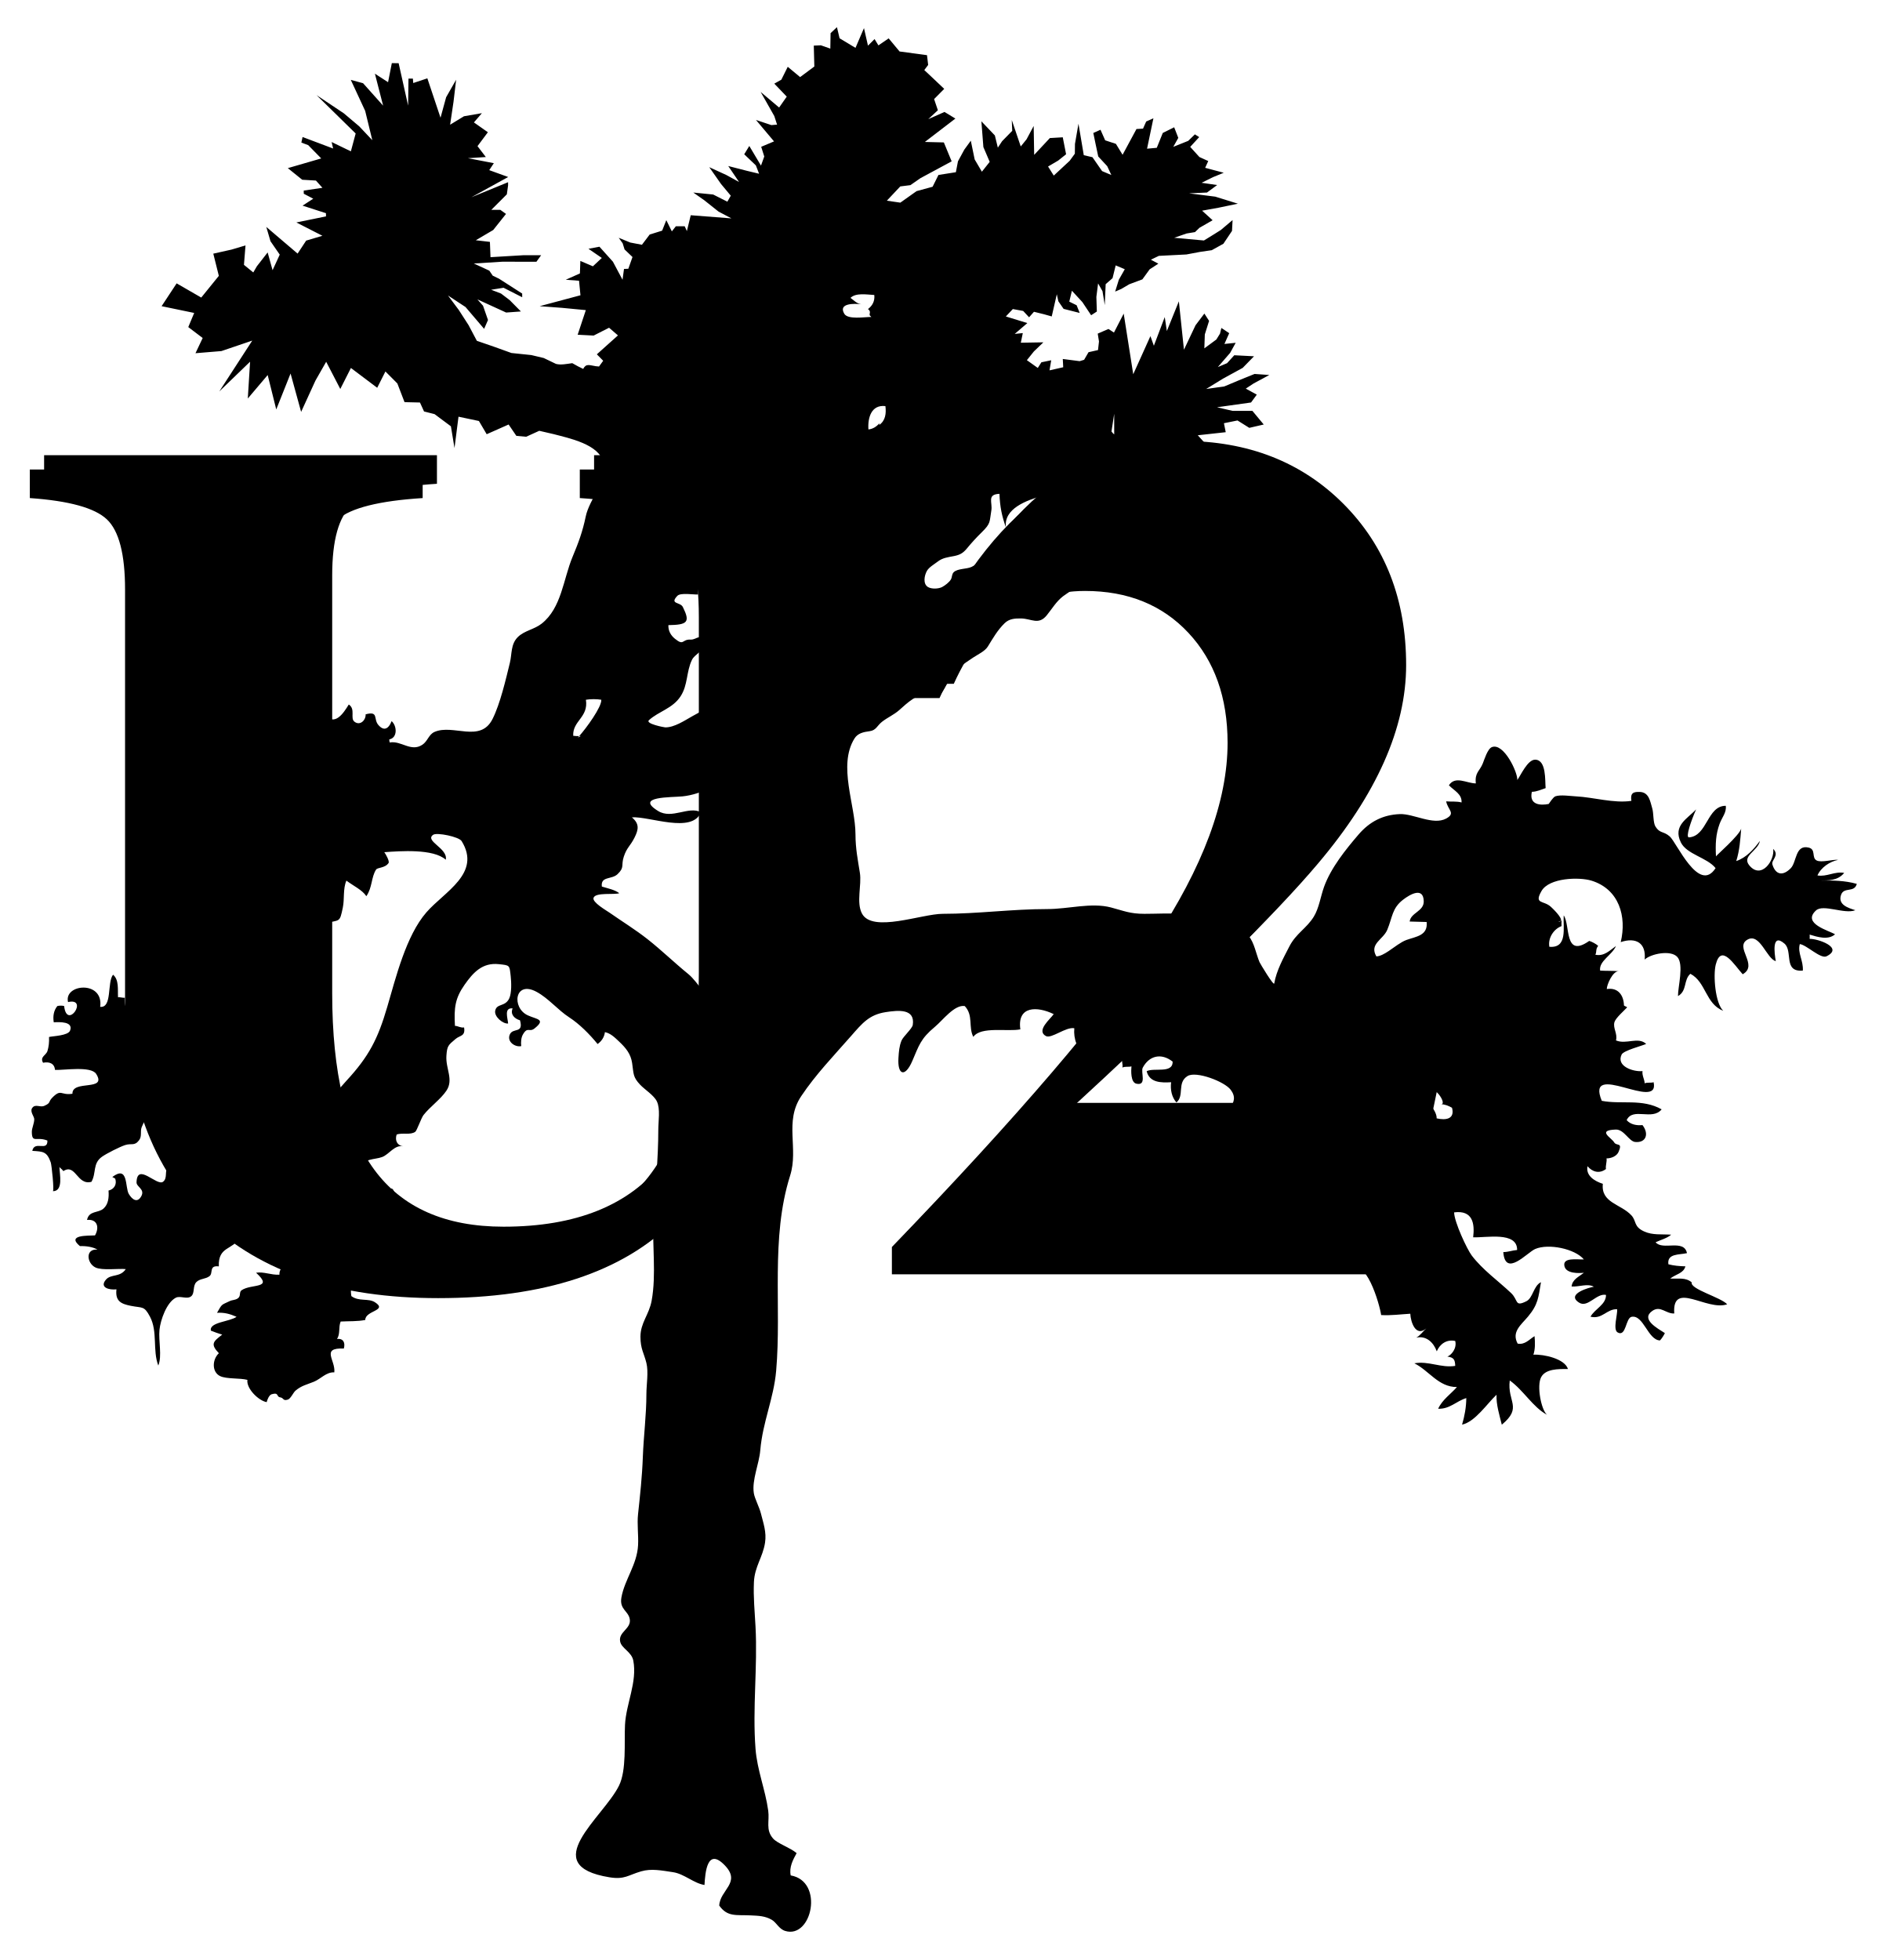
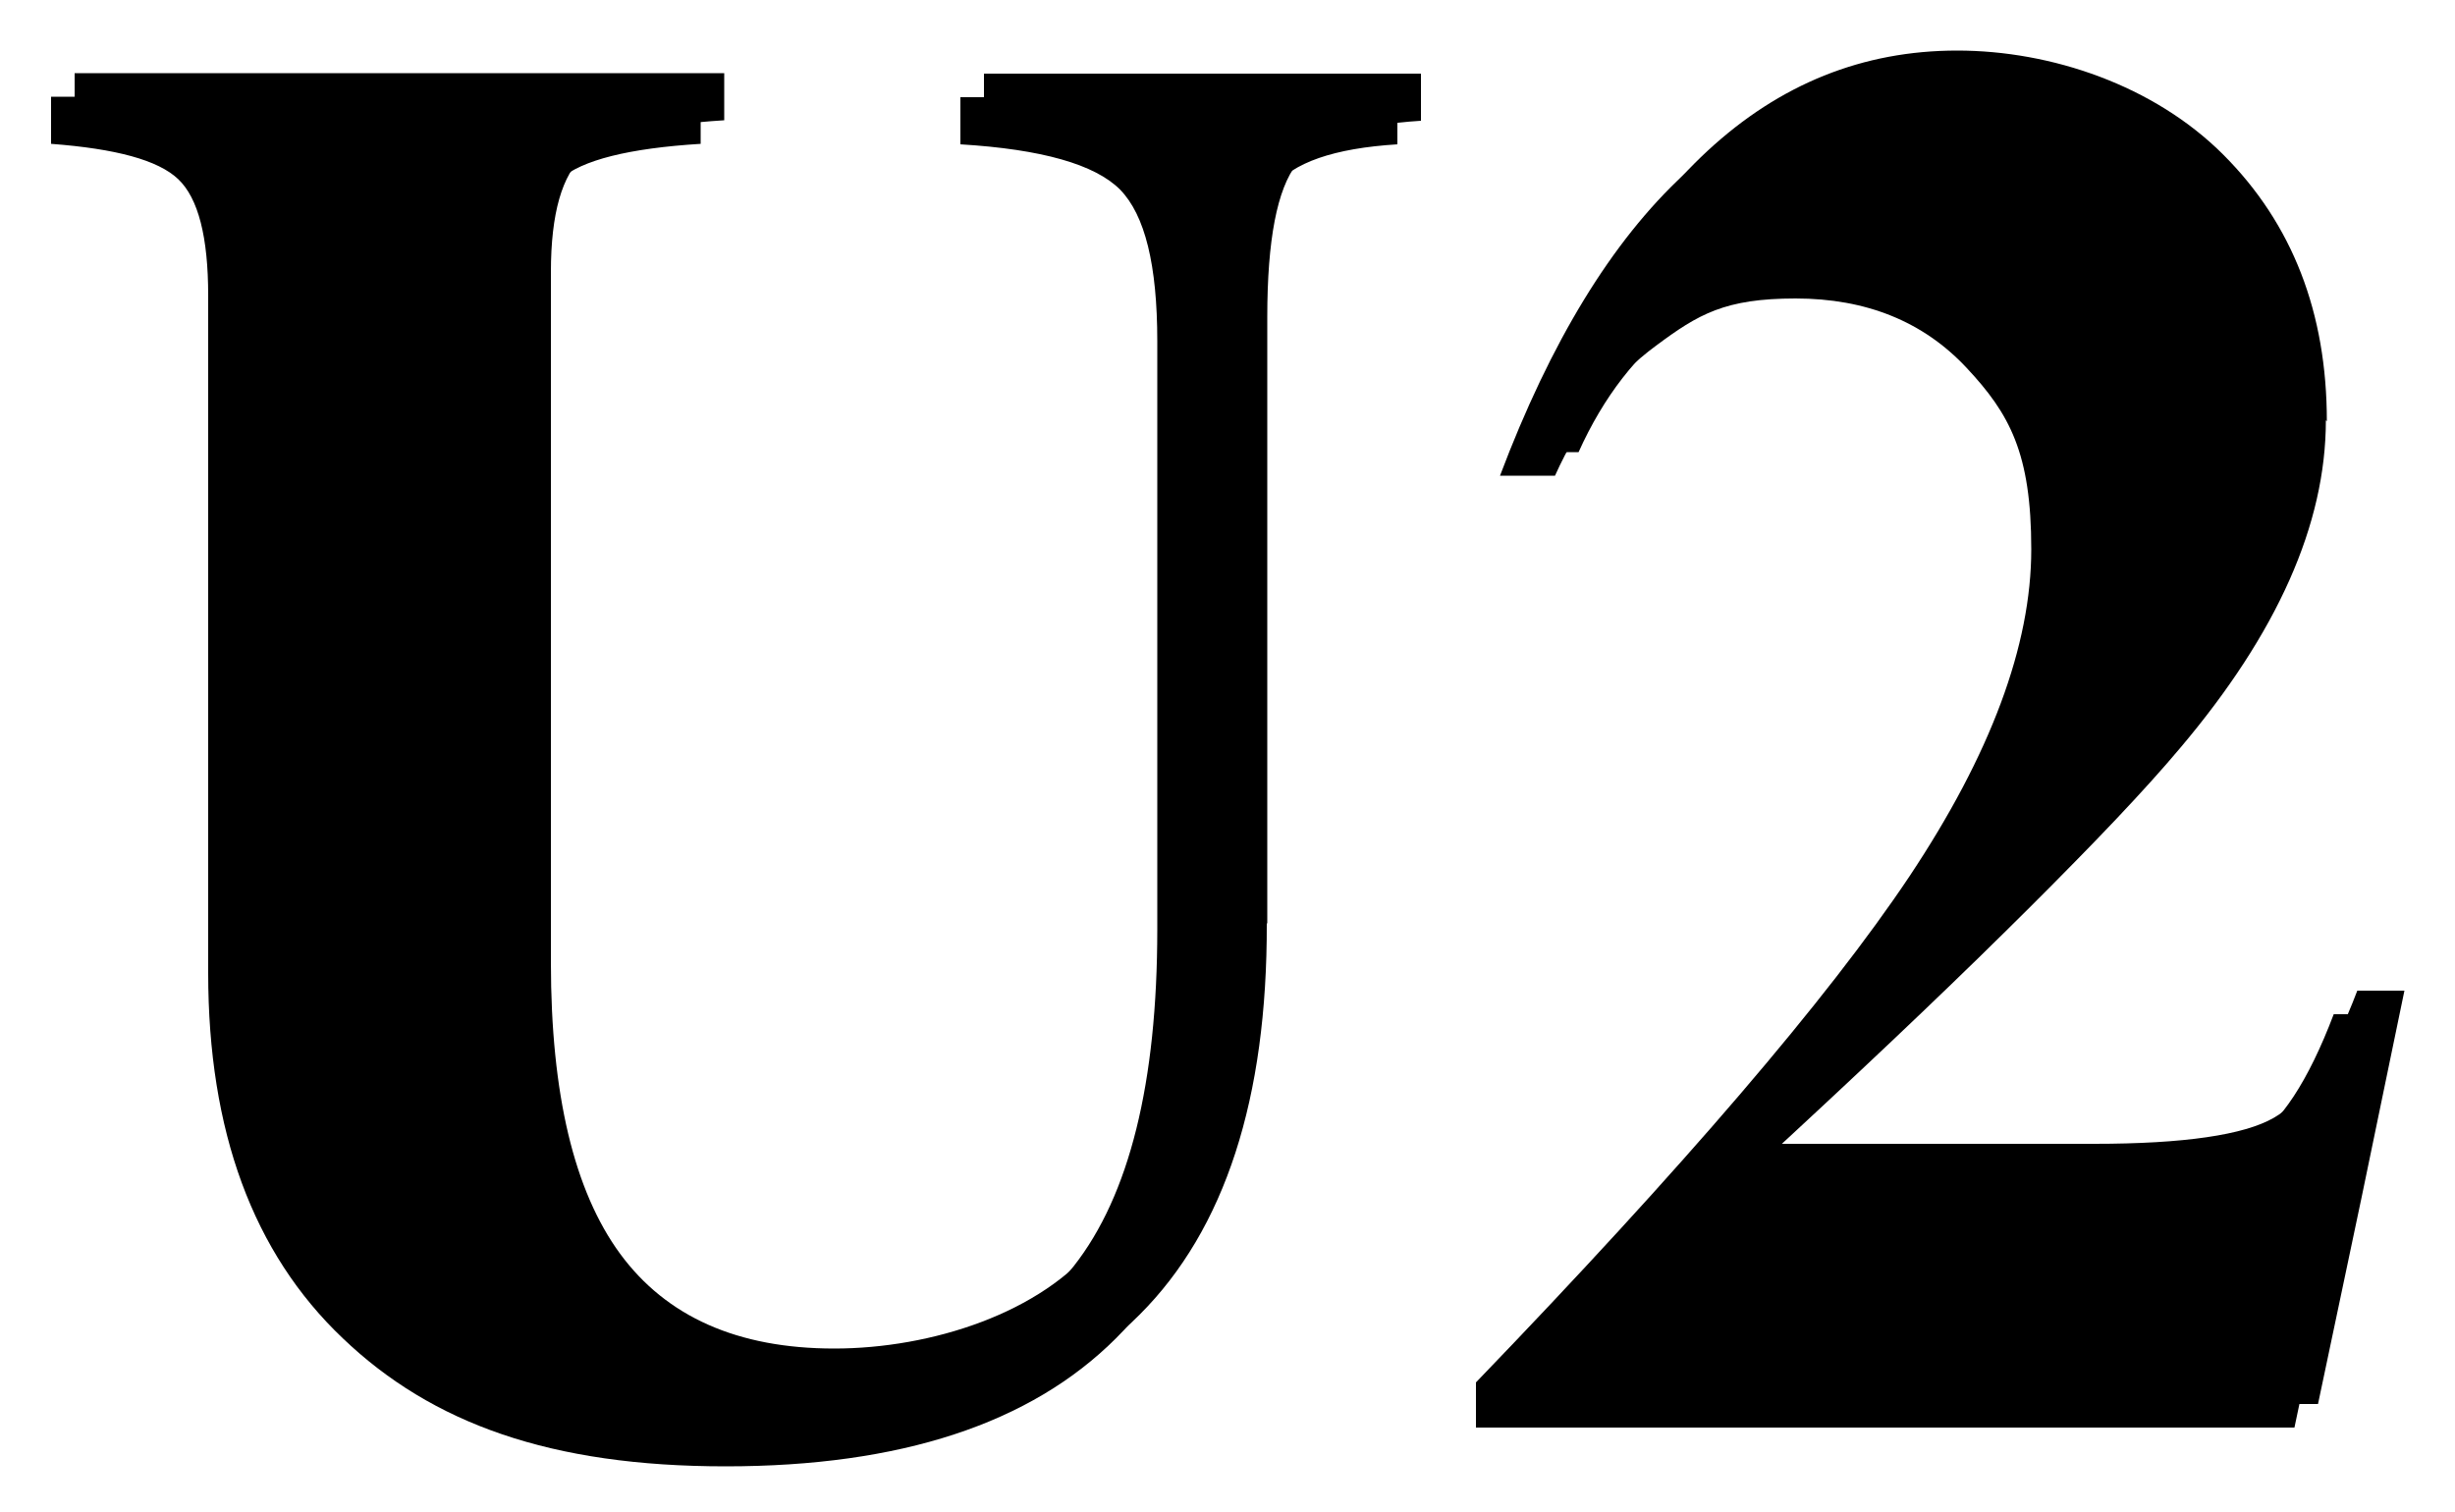
- <svg xmlns="http://www.w3.org/2000/svg" viewBox="0 0 200 208.667" class="u2">
-   <path class="u2__tree" d="M196.035,95.255c0.313-0.865,1.412-0.177,1.671-1.155c-1.303-0.366-2.528-0.362-3.898-0.362 c0.804-0.009,1.86,0.053,2.555-0.807c-1.019-0.188-1.84,0.441-2.847,0.27c0.377-0.855,1.325-1.488,2.216-1.66 c-0.597-0.059-1.792,0.32-2.293,0.07c-0.581-0.29-0.053-1.18-0.852-1.373c-1.451-0.352-1.268,1.543-1.916,2.199 c-0.861,0.872-1.613,0.687-1.95-0.393c-0.151-0.486,0.795-0.957,0.083-1.669c0.183,1.229-1.274,3.301-2.547,1.752 c-0.83-1.01,0.936-1.531,1.13-2.601c-0.65,0.894-1.45,1.786-2.518,2.146c0.359-1.133,0.433-2.261,0.526-3.459 c-0.178,0.719-2.686,2.889-2.684,2.959c-0.066-1.307-0.029-2.34,0.389-3.471c0.255-0.69,0.754-1.201,0.653-1.913 c-1.991-0.006-1.952,3.219-3.913,3.361c-0.404,0.029,0.226-1.78,0.758-2.984c-0.905,0.994-2.505,1.713-1.628,3.516 c0.624,1.283,2.809,1.615,3.699,2.742c-1.775,2.767-4.147-2.739-4.88-3.374c-0.692-0.6-1.048-0.287-1.524-1.058 c-0.257-0.417-0.182-1.407-0.335-1.915c-0.224-0.745-0.335-1.723-1.318-1.764c-0.72-0.03-1.031,0.125-0.908,0.95 c-1.851,0.285-4.023-0.387-5.92-0.481c-0.563-0.028-1.638-0.195-2.171-0.004c-0.262,0.095-0.699,0.812-0.711,0.815 c-0.88,0.179-2.115,0.105-1.794-1.292c0.554-0.017,0.952-0.229,1.466-0.393c-0.076-0.799,0.095-3.014-1.116-3.029 c-0.817-0.01-1.561,1.723-1.9,2.163c0.048-0.833-1.451-3.987-2.704-3.502c-0.467,0.181-0.803,1.324-0.968,1.732 c-0.352,0.866-0.87,0.962-0.744,2.133c-0.98-0.007-2.184-0.846-2.868,0.199c0.57,0.584,1.404,0.93,1.347,1.829 c-0.504-0.144-1.104-0.067-1.638-0.117c0.177,0.921,1.055,1.265-0.014,1.837c-1.368,0.734-3.46-0.538-4.916-0.481 c-1.808,0.071-3.22,0.804-4.397,2.172c-1.371,1.596-2.939,3.544-3.671,5.562c-0.372,1.03-0.537,2.279-1.097,3.187 c-0.772,1.252-1.892,1.783-2.6,3.167c-0.639,1.249-1.366,2.537-1.612,3.943c-0.052,0.295-1.495-2.104-1.566-2.27 c-0.361-0.853-0.553-2.063-1.154-2.791c-1.532-1.853-4.98-2.216-7.205-2.353c-1.288-0.08-2.613,0-3.904,0 c-1.536,0-2.187-0.318-3.561-0.679c-2.087-0.548-4.522,0.172-6.761,0.172c-3.793,0-7.396,0.507-11.14,0.507 c-2.257,0-7.514,2.065-8.61-0.038c-0.618-1.183-0.013-3.029-0.217-4.318c-0.211-1.333-0.469-2.597-0.469-4.094 c0-3.14-1.894-7.311-0.114-10.205c0.357-0.582,0.983-0.704,1.621-0.788c0.702-0.092,0.796-0.598,1.331-1.012 c0.587-0.456,1.248-0.729,1.819-1.232c0.791-0.698,2.035-1.932,3.212-1.631c0.496,0.127,0.768,0.375,1.17-0.046 c0.346-0.361,0.574-0.938,0.86-1.347c0.382-0.548,0.647-1.1,1.187-1.539c0.472-0.382,0.95-0.711,1.469-1.048 c0.494-0.321,1.237-0.674,1.533-1.152c0.556-0.898,1.019-1.731,1.787-2.485c0.491-0.482,1.084-0.517,1.736-0.511 c1.121,0.011,1.875,0.748,2.756-0.336c0.565-0.696,1.012-1.474,1.74-2.031c0.537-0.411,1.203-0.706,1.565-1.316 c0.304-0.511,0.298-1.151,0.496-1.691c0.196-0.537,0.746-1.352,0.401-1.944c-0.27-0.464-0.797-0.482-0.737-1.195 c0.042-0.488,0.319-1.065-0.229-1.352c-0.604-0.316-1.083,0.29-1.592-0.007c-0.757-0.441,0.056-0.83,0.095-1.388 c0.034-0.474-0.765-1.23-1.064-0.651c-0.177,0.343,0.001,1.294,0.001,1.672c0,0.48,0.098,1.261-0.512,1.354 c-0.625,0.095-1.021-0.621-1.071-1.12c-0.045-0.444,0.101-0.959,0.001-1.393c-0.185-0.804-0.592-0.208-0.756,0.225 c-0.314,0.833,0.685,2.02-0.582,2.418c-0.247,0.077-0.563-0.075-0.803,0.007c-0.17,0.058-0.394,0.293-0.543,0.417 c-0.393,0.326-0.645,0.518-1.138,0.562c-0.628,0.055-1.295,0.138-1.729,0.686c-0.465,0.588-0.816,1.276-1.573,1.606 c-0.528,0.23-1.457,0.16-1.866,0.542c-0.229,0.213-0.166,0.53-0.313,0.783c-0.174,0.3-0.628,0.646-0.934,0.807 c-0.377,0.198-1.12,0.234-1.505,0c-0.559-0.339-0.388-1.229-0.112-1.719c0.221-0.392,0.779-0.704,1.142-0.984 c0.536-0.414,1.062-0.461,1.736-0.593c0.633-0.124,0.971-0.312,1.39-0.823c0.478-0.581,1.008-1.161,1.548-1.688 c1.019-0.995,0.83-1.114,1.043-2.347c0.145-0.838-0.505-1.713,0.864-1.768c0.052,1.392,0.251,2.342,0.7,3.619 c-0.329-2.059,2.279-2.953,3.822-3.394l3.002-0.497l1.126,2.168l0.344,0.914l0.627-0.139l0.769,1.175l0.315,3.49l0.867-4.494 l0.695,1.286l0.435,2.563l0.23-3.778l0.694,1.592l0.501,2.287l0.402-3.697l-0.137-1.723l-1.545-1.953l2.582,2.463l1.686,1.385 l1.293,1.43l-1.324-2.298l0.202-1.98l2.4-0.005l-1.102-1.525L126.824,51l1.003-1.235l2.077,0.109l3.532,1.36l1.888,0.592 l1.469,0.607l1.277,0.174l0.531-0.946l-1.438-0.286l-1.828-0.323l-1.155-0.711l-1.42-0.233l-3.6-1.291l-2.141-0.605l-1.581-1.082 l0.006-0.121l3.195,0.542l-1.105-1.211l2.978-0.327l-0.191-0.956l1.444-0.293l1.255,0.786l1.538-0.355l-1.205-1.451l-2.106-0.001 l-1.662-0.385l3.622-0.508l0.612-0.835l-1.171-0.643l0.833-0.548l1.671-0.902l-1.57-0.11l-1.447,0.584l-1.776,0.744l-1.93,0.272 l1.791-1.1l2.099-1.147l1.204-1.235l-2.101-0.109l-0.768,0.844l-0.982,0.412l1.309-1.509l0.591-1.073l-1.199,0.124l0.509-1.148 l-0.834-0.556l-0.147,0.606l-0.39,0.626l-1.276,0.94l0.05-1.483l0.454-1.443l-0.501-0.778l-0.942,1.245l-1.233,2.604l-0.541-5.152 l-1.28,3.163l-0.224-1.487l-1.158,3.054l-0.367-1.026l-1.83,4.059l-1.015-6.455l-1.038,2.018l-0.587-0.383l-1.14,0.496l0.133,0.831 l-0.103,0.919l-1.01,0.228l-0.469,0.807l-0.475,0.146l-1.797-0.232l0.046,0.88l-1.46,0.331l0.182-1.074l-1.046,0.215l-0.384,0.602 l-1.161-0.827l0.745-0.928l1.012-0.972l-2.402,0.041l0.21-1.025l-0.86,0.089l1.344-1.155l-2.289-0.704l0.744-0.788l1.102,0.201 l0.628,0.676l0.52-0.587l1.062,0.262l0.83,0.234l0.541-2.364l0.163,0.747l0.559,0.811l1.714,0.434l-0.328-0.82l-0.781-0.383 l0.28-1.162l1.116,1.212l0.931,1.397l0.608-0.394l-0.05-1.557l0.183-1.438l0.468,0.825l0.243,1.485l0.096-2.228l0.732-0.639 l0.335-1.361l0.968,0.408l-0.633,1.117l-0.392,1.265l0.652-0.281l0.843-0.497l1.403-0.524l0.777-1.07l0.924-0.598l-0.796-0.428 l0.851-0.406l2.933-0.149l1.439-0.271l1.262-0.184l1.237-0.685l0.917-1.368l0.061-1.155l-1.251,1.058L129.171,25l-0.979,0.602 l-3.168-0.287l1.319-0.457l0.897-0.148l0.473-0.457l1.401-0.806l-1.118-1.018l1.753-0.316l2.055-0.428l-2.404-0.749l-2.794-0.351 l1.91-0.087l1.082-0.799l-1.654-0.239l1.225-0.605l1.131-0.463l-1.978-0.526l0.328-0.72l-0.943-0.43l-0.977-1.078l0.957-1.042 l-0.459-0.291l-0.71,0.691l-1.591,0.638l0.534-0.955l-0.438-1.128l-1.214,0.603l-0.638,1.582l-1.036,0.094l0.676-3.234 l-0.769,0.339l-0.336,0.76l-0.698,0.041l-1.479,2.742l-0.71-1.162l-1.144-0.377l-0.497-1.125l-0.765,0.343l0.232,1.127l0.292,1.374 l0.957,1.035l0.438,0.939l-0.986-0.417l-1.025-1.478l-0.923-0.215l-0.566-3.35l-0.373,2.147l-0.013,1.044l-0.548,0.753 l-1.697,1.577l-0.606-0.965l1.076-0.632l0.843-0.674l-0.354-1.805l-1.374,0.081l-1.67,1.789l-0.054-3.077l-0.758,1.421 l-0.618,0.761l-0.955-2.817l0.048,1.153l-1.079,1.104l-0.454,0.687l-0.316-1.299l-1.435-1.505l0.212,2.742l0.673,1.574 l-0.832,1.049l-0.768-1.306l-0.412-1.995l-0.693,0.954l-0.674,1.241l-0.223,1.16l-1.854,0.292l-0.624,1.256l-1.708,0.467 l-1.727,1.225l-1.437-0.207l1.431-1.52l1.079-0.136l1.066-0.742l3.325-1.791l-0.831-2.015l-2.022-0.05l3.25-2.49l-1.158-0.705 l-1.73,0.768l1.024-0.949l-0.402-1.189l1.077-1.087L99.17,8.166l-0.755-0.706l0.412-0.546l-0.123-1.041l-2.922-0.393l-1.16-1.395 L93.53,4.832l-0.408-0.673l-0.703,0.701l-0.426-1.867l-0.903,2.103l-1.695-1.02l-0.279-1.183L88.438,3.53L88.41,5.176l-1.004-0.353 L86.65,4.856l0.058,2.225l-1.515,1.126l-1.316-1.095l-0.682,1.371l-0.749,0.422l1.324,1.382l-0.811,1.161l-1.967-1.66l1.453,2.569 l0.295,0.911l-0.607,0.05l-1.64-0.548l1.923,2.283l-1.366,0.576l0.327,1.032l-0.35,0.97l-1.244-2.091l-0.541,0.885l1.24,1.183 l0.344,0.888l-1.285-0.307l-1.999-0.513l1.151,1.699l-1.365-0.748l-1.808-0.828l1.254,1.79l1.036,1.244l-0.363,0.639l-1.51-0.763 l-2.117-0.21l1.159,0.812l1.524,1.212l1.377,0.727l-4.333-0.336l-0.41,1.689l-0.234-0.517l-0.939,0.002l-0.428,0.546l-0.59-1.194 l-0.444,1.116l-1.327,0.414l-0.824,1.089l-1.241-0.238l-1.232-0.505l0.42,0.584l0.203,0.656l0.845,0.807l-0.443,1.249l-0.461,0.021 l-0.157,1.152l-1.023-1.923l-1.435-1.596l-1.168,0.221l1.42,0.975l-0.949,0.889l-1.336-0.571l-0.047,1.33l-1.505,0.673l1.412,0.104 l0.152,1.548l-4.345,1.162l2.358,0.175l2.558,0.245l-0.869,2.62l1.702,0.088l1.642-0.833l0.946,0.815l-2.247,2.014l0.675,0.686 l-0.444,0.612c-0.114-0.011-0.226-0.015-0.342-0.032c-0.687-0.102-1.031-0.318-1.344,0.288c-0.381-0.179-0.769-0.378-1.163-0.612 c-0.585,0.079-1.199,0.217-1.732,0.08l-0.736-0.354l-0.569-0.273l-1.32-0.314l-2.121-0.221l-1.873-0.674l-1.807-0.622l-0.881-1.666 l-1.034-1.604l-1.16-1.556l1.868,1.228l1.98,2.323l0.412-0.942l-0.529-1.521l-0.6-0.675l3.061,1.402l1.573-0.115l-1.194-1.206 l-0.921-0.7l-1.054-0.406l1.321-0.211l1.985,1.01l-0.002-0.394l-2.465-1.58l-0.672-0.324l-0.362-0.534l-1.652-0.762l3.027-0.189 l3.641,0.003l0.501-0.694l-1.929,0.002l-3.463,0.206l-0.062-1.628l-1.503-0.174l1.854-1.09l1.363-1.713l-0.601-0.431l-0.962-0.005 l1.651-1.65l0.133-0.95v-0.34l-3.906,1.6l3.916-2.154l-2.016-0.731l0.489-0.742l-2.759-0.53l1.907-0.124l-0.887-1.159l1.105-1.48 l-1.486-1.045l0.849-0.986l-1.91,0.33l-1.474,0.899l0.364-2.457l0.276-2.331l-1.064,1.863l-0.597,2.181L45.503,8.34l-1.502,0.5 l-0.038-0.469h-0.469l-0.038,2.877l-1.011-4.521L41.72,6.723L41.32,8.751l-1.401-0.906l0.874,3.403l-2.135-2.389L37.35,8.503 l1.533,3.303l0.76,3.121L38.25,13.45l-1.648-1.391l-2.899-1.932l4.167,4.084l-0.51,1.901l-2.052-0.992l0.163,0.692l-3.254-1.226 l-0.129,0.593l0.728,0.272l1.388,1.416L30.646,17.9l1.533,1.236l1.461,0.086l0.692,0.773l-1.991,0.294l0.003,0.337l1.01,0.528 l-1.137,0.739l2.49,0.804l0.003,0.34l-3.155,0.646l2.775,1.419L32.6,25.615l-0.913,1.384l-3.333-2.841l0.446,1.523l0.986,1.429 l-0.763,1.656l-0.526-1.891l-1.147,1.474l-0.381,0.656l-0.994-0.809l0.166-2.069l-1.486,0.444l-1.944,0.434l0.59,2.364l-1.873,2.31 l-2.62-1.512l-1.601,2.43l3.47,0.72l-0.63,1.505l1.534,1.163l-0.767,1.619l2.763-0.228l3.282-1.115l-3.51,5.411l3.28-3.165 l-0.244,3.919l2.117-2.499l0.912,3.665l1.524-3.828l1.125,4.087l1.527-3.336l1.141-2l1.502,2.896l1.132-2.234l2.798,2.107 l0.875-1.736l1.271,1.276l0.764,1.99l1.644,0.038l0.433,0.954l1.119,0.282l1.742,1.297l0.383,2.319l0.426-3.341l2.173,0.457 l0.828,1.409l2.335-1.036l0.824,1.21l1.045,0.095l1.394-0.634l1.521,0.352c1.609,0.427,4.858,1.077,5.288,2.999 c0.441,1.975-1.482,3.927-1.862,5.775c-0.331,1.607-0.778,2.803-1.405,4.302c-0.986,2.358-1.165,5.435-3.295,7.108 c-0.782,0.614-1.83,0.734-2.525,1.419c-0.776,0.765-0.616,1.792-0.856,2.767c-0.439,1.79-1.024,4.328-1.838,5.955 c-1.299,2.599-4.2,0.508-6.186,1.384c-0.62,0.274-0.721,0.991-1.296,1.368c-1.216,0.797-2.251-0.471-3.468-0.245 c-0.013-0.026-0.077-0.325-0.027-0.335c0.881-0.183,0.796-1.447,0.228-1.94c-0.353,0.903-0.862,1.057-1.422,0.397 c-0.537-0.633,0.064-1.497-1.345-1.121c0.038,0.615-0.596,1.259-1.197,0.779c-0.475-0.379,0.152-1.324-0.596-1.826 c-0.607,0.997-1.478,2.276-2.517,1.155c-0.715-0.771-0.353-2.197-0.928-3.02c-0.164-0.016-0.301-0.017-0.466-0.003 c-0.014,0.777-0.102,2.291-0.967,2.648c-0.926,0.382-2.408-1.236-2.753-1.127c-0.714,0.226-0.299,0.803-0.729,1.276 c-0.473,0.521-0.928,0.544-1.635,0.498c-0.018,0.166-0.012,0.304,0,0.469c0.386-0.032,0.807,0.073,1.2,0.01 c-0.457,1.27-1.754,0.418-2.224,1.382c0.819,0.05,1.786-0.11,2.414,0.399c-0.813,1.171-3.524,0.92-2.655,2.897 c0.486,0.031,0.997,0.011,1.486,0.044c-0.335,1.173-1.837,0.63-1.871,1.607c1.042-0.112,1.222,0.483,2.011,0.652 c0.859,0.183,1.388-0.364,2.284-0.256c2.177,0.262-0.189,1.676,0.992,2.696c-0.41,1.205-1.69,1.552-2.232,2.658 c-0.356,0.726-0.157,1.292-0.408,2.003c-0.217,0.614-0.714,0.805-1.175,1.261c-0.71,0.703-1.309,1.557-2.151,2.127 c-1.212,0.819-1.555,0.586-1.749,2.186c-0.267,2.205-1.655,3.075-3.134,4.594c-1.247,1.28-1.936,3.036-3.197,4.306 c-1.001,1.008-3.516,4.156-3.444,0.751c-0.207,0.043-0.515-0.08-0.722-0.038c-0.05-0.826,0.125-1.853-0.53-2.407 c-0.65,0.795-0.065,3.561-1.371,3.421c0.391-2.838-3.895-2.457-3.422-0.507c2.228-0.509-0.118,3.046-0.418,0.418 c-0.207-0.053-0.514-0.049-0.72,0.003c-0.395,0.481-0.487,1.098-0.383,1.733c0.583-0.035,2.114-0.106,1.737,0.881 c-0.207,0.543-1.811,0.579-2.241,0.681c0.024,0.557-0.027,1.032-0.166,1.49c-0.145,0.476-0.836,0.612-0.468,1.254 c0.65-0.142,1.223,0.072,1.267,0.761c0.899,0.054,3.833-0.446,4.388,0.428c1.202,1.892-2.574,0.587-2.528,2.11 c-1.262,0.2-1.176-0.561-2.135,0.406c-0.482,0.486-0.123,0.555-0.857,0.88c-0.47,0.208-0.975-0.255-1.305,0.248 c-0.248,0.379,0.231,0.887,0.231,1.176c0,0.452-0.259,0.946-0.257,1.337c0.007,1.271,0.507,0.473,1.657,0.937 c0.04,1.225-1.374-0.047-1.609,1.097c1.184,0.073,1.554,0.077,1.966,1.231c0.095,0.265,0.391,3.065,0.22,3.063 c1.146,0.011,0.723-1.818,0.704-2.576c0.126,0.174,0.285,0.223,0.415,0.439c1.315-0.863,1.456,1.56,2.995,1.138 c0.542-0.968,0.106-1.956,1.128-2.674c0.506-0.355,1.886-1.049,2.443-1.233c0.697-0.23,0.998,0.131,1.492-0.51 c0.341-0.442,0.107-0.927,0.282-1.391c0.399-1.058,1.111-1.604,2.388-1.628c0.021,0.588-1.282,1.731-0.904,2.046 c0.261,0.218,1.492-0.5,2.051-0.398c-0.213,1.376-2.43,0.555-2.122,2.25c0.788-0.14,1.679-0.357,2.502-0.215 c-0.294,0.386-0.32,0.895-0.094,1.349c0.201,0.059,0.524,0.058,0.725,0c0.053-1.393,2.126-1.51,1.892,0.023 c-0.223,1.46-1.524,1.683-2.744,1.625c0.151-0.746-0.33-1.264-0.906-0.741c-0.377,0.343,0,1.095-0.508,1.489 c-0.661,0.513-2.763-2.103-2.826,0.062c-0.014,0.487,0.911,0.719,0.515,1.462c-0.43,0.808-0.999,0.347-1.339-0.225 c-0.413-0.694-0.026-3.108-1.755-1.803c0.072,0.045,0.249,0.126,0.313,0.177c0.195,0.621-0.12,1.125-0.716,1.267 c0.062,0.76-0.032,1.467-0.53,1.913c-0.56,0.504-1.551,0.199-1.758,1.214c1.115-0.116,1.327,0.811,0.849,1.645 c-0.752,0.044-3.076-0.075-1.604,1.142c0.658-0.025,1.371,0.083,1.87,0.373c-1.327-0.121-1.143,1.459-0.215,1.901 c0.716,0.342,2.43,0.092,3.225,0.174c-0.608,0.908-1.575,0.491-2.113,1.122c-0.72,0.844,0.351,1.121,1.121,1.033 c-0.15,1.287,0.53,1.554,1.54,1.756c1.246,0.249,1.401-0.028,2.028,1.151c0.838,1.576,0.264,3.591,0.887,5.205 c0.421-1.024,0.005-2.636,0.127-3.814c0.105-1.015,0.75-2.904,1.743-3.409c0.476-0.242,1.213,0.223,1.65-0.168 c0.382-0.342,0.126-1.089,0.536-1.498c0.388-0.388,0.985-0.301,1.403-0.635c0.404-0.322-0.093-1.167,0.986-1.033 c-0.092-2.156,1.503-1.732,2.18-3.029c0.375-0.717,0.105-0.946,0.755-1.638c0.251-0.267,3.644-2.231,3.656-2.178 c-0.293-1.281,1.407-1.721,2.082-0.769c0.623,0.879,0.059,2.352-0.038,3.33c-0.103,1.045,0.319,2.482-0.127,3.409 c-0.527,1.094-2.087,0.41-2.059,1.762c-0.915,0.04-1.659-0.344-2.484-0.212c1.93,1.758-0.506,1.138-1.55,1.87 c-0.279,0.195-0.036,0.63-0.4,0.865c-0.305,0.198-0.574,0.148-0.855,0.285c-0.899,0.438-0.784,0.24-1.353,1.248 c0.779-0.052,1.373,0.118,2.08,0.423c-0.707,0.528-2.933,0.564-2.732,1.475c0.391,0.159,0.797,0.303,1.206,0.425 c-0.962,0.736-1.29,0.998-0.357,1.977c-0.733,0.696-0.747,2.022,0.137,2.439c0.688,0.326,2.11,0.189,2.902,0.4 c-0.129,0.931,1.2,2.227,2.053,2.37c0.045-0.201,0.243-0.757,0.527-0.839c0.802-0.234,0.482,0.257,0.89,0.323 c0.457,0.073,0.263,0.408,0.824,0.251c0.31-0.087,0.584-0.75,0.827-0.957c0.635-0.542,1.218-0.646,1.962-0.951 c0.74-0.304,1.311-1.042,2.171-0.999c0.145-1.305-1.471-2.626,1.014-2.535c0.172-0.628-0.06-1.101-0.732-1.017 c0.375-0.532,0.137-1.228,0.393-1.857c0.883-0.051,1.767,0.006,2.621-0.168c-0.006-1.016,2.439-0.981,1.026-1.887 c-0.706-0.454-1.702-0.045-2.506-0.651c-0.112-0.594-0.033-1.236,0.253-1.736c0.738-0.172,3.03,0.258,2.368-1.011 c-0.875-0.021-2.364,0.009-1.625-1.16c0.491-0.777,1.145-0.247,1.391-1.521c0.224-1.163,0.036-1.384,0.733-2.182 c0.165-0.189,0.396,0.023,0.537-0.09c0.222-0.177,0.117-0.384,0.248-0.519c0.191-0.197,0.459-0.612,0.621-0.739 c-1.515,0.147-2.236-1.284-0.129-1.182c0.117-0.244,0.264-0.709,0.152-0.991c-0.257-0.648-0.497-0.052-0.871-0.409 c-0.393-0.376-0.439-0.98-1.144-1.004c0.043-0.208-0.078-0.514-0.038-0.723c-0.538,0.006-1.052-0.137-1.485-0.39 c0.287-1.034,1.467-0.853,2.264-1.151c0.756-0.281,1.318-1.328,2.243-1.138c-0.654-0.096-0.897-0.633-0.7-1.251 c0.589-0.232,1.46,0.079,1.987-0.298c0.174-0.125,0.633-1.471,0.875-1.78c0.701-0.898,1.834-1.683,2.443-2.599 c0.785-1.18-0.095-2.33-0.004-3.707c0.07-1.056,0.188-1.136,0.986-1.805c0.467-0.392,1.054-0.262,0.896-1.218 c-0.364,0.066-0.658-0.165-0.973-0.168c-0.112-1.922,0.018-2.944,1.027-4.379c0.91-1.293,1.884-2.378,3.641-2.19 c1.194,0.128,1.135,0.091,1.267,1.267c0.073,0.649,0.116,1.806-0.155,2.38c-0.431,0.914-1.32,0.511-1.491,1.296 c-0.14,0.641,0.83,1.441,1.374,1.375c-0.054-0.62-0.458-1.698,0.479-1.61c-0.274,0.649,0.206,1.101,0.786,1.27 c0.404,1.471-0.766,0.737-1.093,1.524c-0.32,0.77,0.585,1.364,1.223,1.223c-0.048-0.409-0.014-0.902,0.178-1.235 c0.508-0.883,0.675-0.198,1.235-0.644c1.245-0.992,0.253-0.957-0.707-1.394c-1.763-0.802-1.411-3.771,0.929-2.503 c1.29,0.699,2.256,1.927,3.486,2.722c1.073,0.694,2.177,1.807,3.01,2.832c0.433-0.307,0.717-0.745,0.779-1.267 c0.608,0.124,1.059,0.578,1.505,0.999c0.751,0.708,1.247,1.327,1.391,2.285c0.176,1.168,0.066,1.475,0.853,2.313 c0.487,0.519,1.464,1.118,1.781,1.771c0.388,0.799,0.155,2.111,0.155,3.014c0,3.144-0.331,6.273-0.51,9.409 c-0.164,2.87,0.318,5.986-0.2,8.804c-0.275,1.498-1.191,2.344-1.191,3.841c0,1.296,0.376,1.736,0.634,2.788 c0.238,0.971,0,2.29,0,3.295c0,2.261-0.297,4.468-0.38,6.717c-0.078,2.13-0.294,4.071-0.51,6.082 c-0.116,1.082,0.058,2.21,0.003,3.298c-0.106,2.082-1.44,3.674-1.775,5.578c-0.221,1.26,0.725,1.412,0.887,2.281 c0.196,1.053-1.227,1.361-1.02,2.407c0.146,0.737,1.22,1.088,1.4,2.029c0.437,2.283-0.771,4.578-0.884,6.844 c-0.093,1.874,0.178,4.808-0.637,6.464c-1.677,3.41-8.802,8.499-1.014,9.76c1.621,0.263,1.995-0.238,3.375-0.635 c1.089-0.313,2.135-0.095,3.384,0.09c1.203,0.177,2.192,1.175,3.355,1.364c0.081-1.333,0.284-4.071,2.187-2.066 c1.736,1.829-0.554,2.604-0.615,4.26c0.879,1.232,1.786,0.968,3.355,1.043c0.84,0.04,1.517,0.055,2.238,0.469 c0.5,0.288,0.759,0.98,1.43,1.186c2.848,0.876,4.17-5.289,0.587-5.911c-0.188-0.886,0.251-1.675,0.629-2.374 c-0.683-0.583-2.047-1.023-2.509-1.556c-0.813-0.937-0.36-1.824-0.516-2.97c-0.303-2.214-1.176-4.305-1.352-6.578 c-0.334-4.315,0.232-8.702,0-13.026c-0.084-1.57-0.242-3.119-0.169-4.728c0.075-1.652,0.945-2.64,1.183-4.192 c0.173-1.125-0.175-2.052-0.436-3.096c-0.174-0.7-0.669-1.601-0.759-2.18c-0.217-1.406,0.566-3.11,0.688-4.563 c0.253-3.002,1.433-5.513,1.69-8.45c0.599-6.842-0.624-14.111,1.487-20.788c0.921-2.91-0.64-5.738,1.179-8.457 c1.553-2.322,3.436-4.27,5.306-6.402c1.184-1.35,1.92-2.273,3.689-2.547c1.343-0.208,3.153-0.393,2.886,1.361 c-0.061,0.397-1.027,1.233-1.204,1.681c-0.238,0.6-0.276,1.144-0.321,1.83c-0.118,1.84,0.705,2.115,1.474,0.329 c0.718-1.666,0.881-2.369,2.409-3.639c0.836-0.695,2.084-2.387,3.177-2.209c0.941,1.001,0.366,2.231,0.912,3.282 c0.794-1.154,3.664-0.526,5.007-0.803c-0.353-2.512,1.796-2.475,3.552-1.621c-0.333,0.505-1.906,1.754-0.83,2.335 c0.587,0.318,2.128-1.006,3.024-0.831c-0.052,0.563,0.025,1.135,0.229,1.648c0.66-0.132,1.19-0.482,1.807-0.633 c-0.338,0.9-1.69,2.268-1.128,3.117c1.386-0.852,2.497-1.163,4.162-1.089c-0.069,0.331,0.127,0.812,0.05,1.141 c0.316-0.147,0.682-0.033,0.964-0.127c-0.04,0.457-0.095,1.71,0.524,1.846c1.155,0.252,0.433-1.244,0.68-1.706 c0.685-1.281,1.971-1.598,3.185-0.643c0.012,1.308-1.973,0.612-2.77,1.018c0.307,1.232,1.534,1.236,2.605,1.175 c-0.102,0.791,0.066,1.587,0.565,2.154c0.876-0.716,0.033-2.104,1.184-2.813c0.91-0.56,3.928,0.579,4.594,1.462 c1.125,1.492-0.777,2.336-1.548,3.603c-0.911,1.497-0.443,2.366,0.131,3.849c0.713,1.841-0.704,1.393-0.515,3.219 c0.055,0.531,0.792,0.605,0.858,1.517c0.037,0.517-0.515,0.821-0.486,1.491c0.907,0.047,2.606-0.304,3.186,0.364 c0.643,0.742-0.085,2.481,0.03,3.357c0.455-0.224,1.773-1.811,2.169-1.854c0.865-0.093,1.332,1.295,2.508,1.005 c-0.164-2.303,1.283-3.495,3.549-3.159c0.056,1.086-0.417,2.786,0.059,3.666c1.719-0.47-0.199-3.891,1.969-3.497 c-0.122,1.359,0.614,1.885,1.082,2.974c0.395,0.917,0.151,1.829-0.433,2.61c1.813-1.607,3.302,3.718,3.462,4.839 c1.046,0.063,2.087-0.082,3.103-0.141c0.041,0.896,0.578,2.512,1.707,1.562c-0.346,0.291-0.644,0.76-1.071,0.986 c1.076-0.239,1.842,0.518,2.183,1.455c0.34-0.811,1.089-1.298,1.965-1.103c0.2,0.808-0.438,1.525-0.84,1.661 c0.706,0.094,0.815,0.335,0.84,0.992c-1.513,0.244-2.824-0.55-4.354-0.274c1.563,0.765,2.562,2.54,4.536,2.526 c-0.652,0.747-1.555,1.337-2.001,2.311c1.253,0.045,1.925-0.81,2.998-1.136c-0.006,0.973-0.189,1.948-0.451,2.829 c1.394-0.303,2.66-2.236,3.67-3.183c-0.049,1.053,0.324,2.212,0.561,3.188c2.244-1.859,0.556-2.43,0.847-4.71 c1.482,1.059,2.464,2.855,3.97,3.656c-0.617-0.503-1.121-3.075-0.629-4.003c0.47-0.885,1.792-0.88,2.856-0.87 c-0.334-1.093-2.569-1.589-3.68-1.526c0.2-0.592,0.185-1.307,0.123-1.973c-0.563,0.339-1.015,0.942-1.8,0.794 c-0.674-1.249,0.362-1.992,1.108-2.883c1.08-1.289,1.1-2.037,1.376-3.657c-0.803,0.392-0.849,1.677-1.554,2.029 c-1.272,0.635-0.825-0.116-1.639-0.884c-1.379-1.302-3.016-2.456-4.172-3.975c-0.507-0.665-1.87-3.582-1.883-4.602 c1.991-0.256,2.204,1.194,2.028,2.652c1.342,0.072,4.709-0.658,4.68,1.353c-0.529,0.043-0.927,0.216-1.472,0.224 c0.21,2.737,2.537,0.041,3.396-0.33c1.411-0.61,4.235-0.032,5.184,1.111c-0.716,0.031-2.333-0.259-2.06,0.752 c0.204,0.758,1.49,0.728,2.064,0.668c-0.575,0.447-1.228,0.706-1.312,1.463c0.797,0.047,1.722-0.354,2.368,0.025 c-0.432,0.056-3.036,0.772-1.558,1.697c0.921,0.577,1.845-1.041,2.855-0.828c0.011,1.038-1.183,1.474-1.653,2.319 c1.264,0.305,1.718-0.835,2.837-0.797c0.068,0.542-0.483,2.178,0.059,2.475c0.917,0.502,0.835-1.55,1.487-1.667 c1.264-0.229,1.728,2.468,3.013,2.516c0.137-0.114,0.456-0.608,0.523-0.781c-0.772-0.498-2.614-1.476-1.33-2.366 c0.868-0.601,1.438,0.323,2.331,0.278c-0.25-3.552,3.455-0.219,5.635-0.979c-0.678-0.746-3.98-1.612-3.776-2.332 c-0.663-0.564-1.436-0.355-2.29-0.41c0.603-0.467,1.427-0.555,1.617-1.298c-0.605-0.014-1.228-0.067-1.811-0.219 c-0.164-1.171,1.157-0.991,1.979-1.187c-0.323-1.538-2.596-0.249-3.34-1.158c0.543-0.255,1.241-0.432,1.655-0.807 c-1.024-0.07-1.954,0.07-2.86-0.336c-1.162-0.52-0.806-1.106-1.372-1.721c-1.119-1.217-3.26-1.319-3.042-3.357 c-0.861-0.277-1.838-0.854-1.631-1.874c0.493,0.586,1.243,0.849,1.965,0.296c-0.073-0.321,0.126-0.804,0.055-1.129 c0.487,0.005,1.085-0.228,1.288-0.697c0.458-1.064-0.225-0.579-0.473-1.013c-0.274-0.481-1.884-1.291,0.177-1.36 c0.876-0.029,1.399,1.258,2.062,1.322c1.174,0.112,1.493-0.877,0.777-1.799c-0.622,0.065-1.28-0.059-1.684-0.528 c0.665-1.405,2.727,0.086,3.725-1.146c-2.069-1.169-4.304-0.501-6.375-0.909c-1.799-4.374,6.217,1.217,5.521-1.981 c-0.258,0.096-0.71-0.002-0.955,0.118c-0.007-0.423-0.29-0.812-0.229-1.301c-0.949,0.1-2.839-0.502-2.22-1.766 c0.213-0.436,2.248-0.945,2.612-1.128c-0.862-0.796-2.112,0.091-3.216-0.372c0.198-0.717-0.361-1.329-0.157-1.965 c0.144-0.447,1.041-1.217,1.348-1.559c-0.103-0.092-0.237-0.106-0.34-0.194c-0.031-1.103-0.634-1.94-1.829-1.751 c-0.01-0.437,0.635-1.954,1.289-1.9c-0.658-0.054-1.341-0.026-1.997-0.064c-0.159-1.017,1.285-1.658,1.684-2.615 c-0.689,0.486-1.258,1.118-2.192,0.925c0.162-0.334,0.007-0.597,0.299-0.942c-0.191-0.191-0.71-0.47-0.954-0.528 c-2.708,1.902-1.993-1.718-2.717-2.716c-0.083,1.265,0.452,3.518-1.528,3.34c-0.164-0.914,0.444-1.882,1.296-2.2 c-0.016-0.026,0.002-0.523,0.005-0.584c-0.026,0.003-0.049,0.012-0.073,0.02c-0.04,0.077-0.146,0.119-0.347,0.103 c0.127,0.01,0.233-0.066,0.347-0.103c0.174-0.342-0.971-1.404-1.075-1.499c-0.77-0.703-1.812-0.238-0.988-1.674 c0.816-1.423,4.028-1.506,5.33-1.101c2.938,0.915,3.759,3.813,3.105,6.54c1.648-0.554,2.728,0.119,2.547,1.859 c0.654-0.613,2.779-1.057,3.481-0.274c0.719,0.802,0.058,3.186,0.068,4.161c0.991-0.555,0.57-1.711,1.319-2.373 c1.675,0.871,1.614,3.217,3.497,3.936c-0.853-0.805-1.082-3.776-0.794-4.916c0.579-2.298,1.974,0.045,2.869,1.03 c1.742-0.981-0.965-2.918,0.545-3.708c1.303-0.682,2.011,2.065,2.978,2.31c-0.153-0.861-0.442-3.031,0.918-1.87 c0.941,0.802-0.163,3.053,1.96,2.88c0.08-1.056-0.587-1.882-0.319-2.825c0.722,0.088,2.217,1.609,2.842,1.301 c1.904-0.938-1.011-1.899-1.798-1.854c0.013-0.082,0.011-0.371,0.003-0.456c0.812,0.246,1.966,0.619,2.703-0.03 c-0.616-0.393-3.559-1.134-2.027-2.542c0.772-0.711,3.052,0.44,4.19-0.026C196.797,96.665,195.651,96.322,196.035,95.255z M45.4,97.133c-2.164,2.488-3.245,6.922-4.174,10.088c-0.992,3.381-1.929,5.232-4.348,7.849c-0.89,0.964-3.993,4.814-5.108,4.018 l-0.169-0.169c-0.942,0-1.966-0.108-2.864,0.119c-0.577,0.146-2.108,1.535-2.847,0.861c-1.35-1.232,3.142-1.826,3.494-2.641 c-0.595-0.238-1.322-0.26-1.985-0.227c0.359-1.497,2.123-0.494,2.838-1.458c-0.669-0.242-1.448-0.262-2.158-0.227 c-1.479-2.512,2.178-2.11,3.671-2.201c-0.154-0.943-1.047-1.083-1.988-1.01c0.395-1.009,1.77-0.431,1.812-1.468 c-0.481-0.469-1.256-0.683-1.969-0.565c-0.473-1.258-0.337-1.278-1.174-2.205c-0.617-0.684-1.396-1.291-1.872-1.957 c0.948-1.194,2.726-0.182,4.005-0.397c0.038-0.861,0.34-2.023-0.621-2.37c-0.232-1.853,1.702-1.025,2.818-1.179 c-0.059-2.137-0.735-3.081,1.782-3.689c1.675-0.405,1.613-0.02,1.962-1.693c0.186-0.893,0-1.988,0.378-2.86 c0.727,0.552,1.689,0.988,2.125,1.659c0.639-0.919,0.512-2.016,1.034-2.83c0.157-0.244,0.958-0.15,1.33-0.701 c0.131-0.194-0.326-0.997-0.454-1.154c1.696-0.12,5.22-0.389,6.546,0.802c0.264-1.207-2.296-1.997-1.338-2.656 c0.391-0.269,2.74,0.208,3.026,0.671C51.282,92.988,47.317,94.927,45.4,97.133z M93.625,45.236v-0.169 c-0.305,0.373-0.718,0.613-1.158,0.65c-0.087-1.226,0.299-2.657,1.808-2.483C94.376,44.01,94.281,44.781,93.625,45.236z M78.246,52.165l-0.338,0.338c-1.197-0.004-3.146,0.332-2.675-1.492c0.809-0.311,1.765-0.219,2.653-0.173 C78.069,51.237,78.263,51.721,78.246,52.165z M69.099,76.67c1.044-0.947,2.516-1.234,3.367-2.54 c0.795-1.219,0.595-2.61,1.216-3.887c0.297-0.61,1.268-0.889,1.191-1.686c-0.127-1.314-0.705-0.43-1.314-0.465 c-0.982-0.055-0.704,0.713-1.694-0.089c-0.47-0.381-0.72-0.874-0.697-1.449c2.049-0.034,2.338-0.315,1.542-1.927 c-0.277-0.56-1.447-0.279-0.59-1.191c0.34-0.362,1.704-0.117,2.212-0.145c-0.141-2.288,2.028-1.158,2.56,0.049 c0.192-0.354,0.263-1.015,0.14-1.516c-0.666-0.063-1.754-0.525-1.88-1.344c-0.175-1.137,0.989-1.232,1.74-1.917 c0.295,0.386,0.355,0.971,0.685,1.363c0.229,0.271,0.82,0.67,0.996,0.88c0.875,1.038,1.555,1.966,1.335,3.498 c-0.503-0.003-0.895,0.28-1.148,0.335c0.781-0.162,1.577-0.019,1.482,0.844c-0.731,0.208-1.45,0.645-1.293,1.529 c1.761-0.749,1.365,1.958,1.322,3.064c-0.075,1.98-0.387,2.847-2.231,3.854c-1.454,0.794-2.928,1.532-4.363,2.341 c-0.797,0.45-1.879,1.176-2.837,1.168C70.739,77.441,68.678,77.052,69.099,76.67z M118.637,46.25 c-0.088-0.067-0.188-0.177-0.29-0.309l0.289-1.891L118.637,46.25z M61.853,78.359l-0.338,0.169 c0.044-0.043,0.097-0.099,0.154-0.162c-0.214,0.009-0.439-0.007-0.634-0.032c-0.084-1.603,1.642-1.952,1.351-3.836 c0.486-0.084,1.152-0.084,1.639,0c0.062,0.755-1.632,3.069-2.356,3.868C61.73,78.364,61.796,78.369,61.853,78.359z M80.871,83.87 c-0.094,1.199-0.317,2.408-0.258,3.615c0.253,5.229-0.267,10.481-0.507,15.717c-0.056,1.226-0.363,2.215-0.972,3.249 c-0.813,1.382-1.643,1.45-2.448,0.946c-1.235-0.774-2.412-2.894-3.381-3.683c-1.501-1.22-2.855-2.543-4.351-3.722 c-1.295-1.021-2.669-1.86-4.06-2.831c-0.342-0.239-1.84-1.093-1.698-1.567c0.187-0.627,2.271-0.31,2.741-0.503 c-0.489-0.375-1.224-0.509-1.854-0.705c-0.142-1.128,1.039-0.72,1.669-1.318c0.783-0.742,0.357-0.917,0.667-1.863 c0.324-0.988,0.677-1.105,1.145-2.037c0.428-0.852,0.542-1.464-0.287-2.153c1.879-0.126,6.428,1.773,7.354-0.541 c-1.302-0.691-3.076,0.774-4.546-0.127c-2.579-1.58,1.382-1.44,2.586-1.563c2.001-0.205,4.281-1.365,5.535-2.905 c0.771-0.947,2.294-2.798,3.075-0.991C81.469,81.326,80.913,83.332,80.871,83.87z M89.898,33.405 c-0.676-1.14,1.058-1.103,1.816-1.01c-0.498-0.066-0.829-0.456-1.156-0.683c0.581-0.561,1.71-0.35,2.534-0.308 c0.068,0.629-0.176,1.12-0.671,1.5c0.366,0.271,0.114,0.483,0.189,0.672l0.169,0.169C92.009,33.744,90.28,34.047,89.898,33.405z M139.03,123.347c-0.361,0.23-0.522,0.704-0.772,0.952c0.099,0.019,0.197,0.038,0.296,0.057c-0.274,0.602-0.472,1.305-0.82,1.661 l0.507-0.168c0.128,1.105-1.019,0.95-1.838,0.819c-0.039-0.901,0.309-2.257-0.499-2.707c-0.327-1.612,2.203-1.791,1.973-3.49 c-0.919-0.155-2.264-0.154-2.146-1.357c1.702-0.73,4.804,1.207,2.991,2.987C136.603,121.689,136.87,123.428,139.03,123.347z M149.755,100.071c-0.595,0.214-1.255,0.753-1.89,1.177c-0.462,0.309-0.912,0.557-1.313,0.573 c-0.786-1.337,0.725-1.783,1.161-2.832c0.56-1.352,0.501-2.289,1.673-3.197c0.752-0.582,2.164-1.397,2.21,0.144 c0.034,1.095-1.392,1.225-1.498,2.173c0.592,0.017,1.215,0.034,1.807,0.05C152.051,99.615,150.792,99.697,149.755,100.071z M152.97,119.063c0.051-0.938-1.493-2.168-1.048-2.856c0.659-1.018,2.215,1.345,1.529,1.36c0.397-0.009,0.809,0.173,1.154,0.368 C154.929,119.137,153.957,119.291,152.97,119.063z" />
+ <svg xmlns="http://www.w3.org/2000/svg" viewBox="0 0 500 308" class="u2">
  <g class="u2__shadow">
-     <path d="M79.987,104.74c0.04,11.301-2.693,19.702-8.195,25.207c-5.506,5.506-13.883,8.255-25.14,8.255 c-10.679,0-18.905-2.749-24.677-8.255c-5.775-5.506-8.659-13.348-8.659-23.532V62.774c0-3.767-0.646-6.262-1.937-7.482 c-1.291-1.22-4.024-1.973-8.203-2.266v-3.042h20.914h20.914v3.042c-4.626,0.293-7.645,1.05-9.047,2.27 c-1.406,1.22-2.107,3.715-2.107,7.486v44.485c0,8.453,1.489,14.707,4.468,18.763c2.979,4.06,7.573,6.088,13.776,6.088 c7.724,0,13.376-2.278,16.953-6.833c3.573-4.555,5.363-11.784,5.363-21.686V65.701c0-4.888-0.804-8.14-2.404-9.756 c-1.604-1.616-5.026-2.586-10.271-2.919v-3.042h14.069h14.069v3.042c-4.08,0.25-6.745,1.18-8.001,2.796 c-1.26,1.616-1.885,4.904-1.885,9.867V104.74z" />
-     <path d="M148.2,72.328c0,6.694-3.133,13.74-9.391,21.135c-4.492,5.331-13.083,13.82-25.77,25.473h20.24 c5.791,0,9.653-0.562,11.586-1.687c1.933-1.125,3.719-3.858,5.363-8.199h3.042l-2.757,13.277l-2.82,13.34H94.965v-1.422v-1.485 c13.352-13.839,22.656-24.708,27.917-32.598c5.216-7.851,7.827-14.873,7.827-21.072c0-4.832-1.39-8.738-4.167-11.712 c-2.781-2.975-6.452-4.464-11.015-4.464c-3.252,0-6.246,1.014-8.979,3.038c-2.737,2.028-4.908,4.816-6.512,8.369h-3.549 c3.256-8.639,7.205-15.107,11.847-19.409c4.638-4.298,9.989-6.448,16.05-6.448c6.971,0,12.683,2.234,17.135,6.694 C145.969,59.621,148.2,65.345,148.2,72.328z" />
+     <path d="M253.2,192.9c.1,35.7-8.5,62.3-25.9,79.7-17.4,17.4-43.9,26.1-79.5,26.1s-59.8-8.7-78-26.1c-18.3-17.4-27.4-42.2-27.4-74.4V60.2c0-11.9-2-19.8-6.1-23.7-4.1-3.9-12.7-6.2-25.9-7.2v-9.6h132.3v9.6c-14.6.9-24.2,3.3-28.6,7.2-4.4,3.9-6.7,11.7-6.7,23.7v140.7c0,26.7,4.7,46.5,14.1,59.3,9.4,12.8,23.9,19.3,43.6,19.3s42.3-7.2,53.6-21.6c11.3-14.4,17-37.3,17-68.6v-119.8c0-15.5-2.5-25.7-7.6-30.9-5.1-5.1-15.9-8.2-32.5-9.2v-9.6h89v9.6c-12.9.8-21.3,3.7-25.3,8.8-4,5.1-6,15.5-6,31.2v123.5Z" />
+     <path d="M468.9,90.4c0,21.2-9.9,43.4-29.7,66.8-14.2,16.9-41.4,43.7-81.5,80.6h64c18.3,0,30.5-1.8,36.6-5.3,6.1-3.6,11.8-12.2,17-25.9h9.6l-8.7,42-8.9,42.2h-166.7v-9.2c42.2-43.8,71.6-78.1,88.3-103.1,16.5-24.8,24.8-47,24.8-66.6s-4.4-27.6-13.2-37c-8.8-9.4-20.4-14.1-34.8-14.1s-19.8,3.2-28.4,9.6c-8.7,6.4-15.5,15.2-20.6,26.5h-11.2c10.3-27.3,22.8-47.8,37.5-61.4,14.7-13.6,31.6-20.4,50.8-20.4s40.1,7.1,54.2,21.2c14.1,14.1,21.1,32.2,21.1,54.3Z" />
  </g>
  <g class="u2__text">
-     <path d="M81.508,103.219c0.04,11.301-2.693,19.702-8.195,25.207c-5.506,5.506-13.883,8.255-25.14,8.255 c-10.679,0-18.905-2.749-24.677-8.255c-5.775-5.506-8.659-13.348-8.659-23.532V61.253c0-3.767-0.646-6.262-1.937-7.482 c-1.291-1.22-4.024-1.973-8.203-2.266v-3.042h20.914h20.914v3.042c-4.626,0.293-7.645,1.05-9.047,2.27 c-1.406,1.22-2.107,3.715-2.107,7.486v44.485c0,8.453,1.489,14.707,4.468,18.763c2.979,4.06,7.573,6.088,13.776,6.088 c7.724,0,13.376-2.278,16.953-6.833c3.573-4.555,5.363-11.784,5.363-21.686V64.18c0-4.888-0.804-8.14-2.404-9.756 c-1.604-1.616-5.026-2.586-10.271-2.919v-3.042h14.069h14.069v3.042c-4.08,0.25-6.745,1.18-8.001,2.796 c-1.26,1.616-1.885,4.904-1.885,9.867V103.219z" />
-     <path d="M149.721,70.807c0,6.694-3.133,13.74-9.391,21.135c-4.492,5.331-13.083,13.82-25.77,25.473h20.24 c5.791,0,9.653-0.562,11.586-1.687c1.933-1.125,3.719-3.858,5.363-8.199h3.042l-2.757,13.277l-2.82,13.34H96.486v-1.422v-1.485 c13.352-13.839,22.656-24.708,27.917-32.598c5.216-7.85,7.827-14.873,7.827-21.072c0-4.832-1.39-8.738-4.167-11.712 c-2.781-2.975-6.452-4.464-11.015-4.464c-3.252,0-6.246,1.014-8.979,3.038c-2.737,2.028-4.908,4.816-6.512,8.369h-3.549 c3.256-8.639,7.205-15.107,11.847-19.409c4.638-4.298,9.989-6.448,16.05-6.448c6.971,0,12.683,2.234,17.135,6.694 C147.49,58.1,149.721,63.824,149.721,70.807z" />
+     <path d="M258,188.1c.1,35.7-8.5,62.3-25.9,79.7-17.4,17.4-43.9,26.1-79.5,26.1s-59.8-8.7-78-26.1c-18.3-17.4-27.4-42.2-27.4-74.4V55.4c0-11.9-2-19.8-6.1-23.7-4.1-3.9-12.7-6.2-25.9-7.2v-9.6h132.3v9.6c-14.6.9-24.2,3.3-28.6,7.2-4.4,3.9-6.7,11.7-6.7,23.7v140.7c0,26.7,4.7,46.5,14.1,59.3,9.4,12.8,23.9,19.3,43.6,19.3s42.3-7.2,53.6-21.6c11.3-14.4,17-37.3,17-68.6v-119.8c0-15.5-2.5-25.7-7.6-30.9-5.1-5.1-15.9-8.2-32.5-9.2v-9.6h89v9.6c-12.9.8-21.3,3.7-25.3,8.8-4,5.1-6,15.5-6,31.2,0,0,0,123.5,0,123.5Z" />
+     <path d="M473.7,85.6c0,21.2-9.9,43.4-29.7,66.8-14.2,16.9-41.4,43.7-81.5,80.6h64c18.3,0,30.5-1.8,36.6-5.3s11.8-12.2,17-25.9h9.6l-8.7,42-8.9,42.2h-166.7v-9.2c42.2-43.8,71.6-78.1,88.3-103.1,16.5-24.8,24.8-47,24.8-66.6s-4.4-27.6-13.2-37c-8.8-9.4-20.4-14.1-34.8-14.1s-19.8,3.2-28.4,9.6c-8.7,6.4-15.5,15.2-20.6,26.5h-11.2c10.3-27.3,22.8-47.8,37.5-61.4,14.7-13.6,31.6-20.4,50.8-20.4s40.1,7.1,54.2,21.2c14.1,14.1,21.1,32.2,21.1,54.3Z" />
  </g>
</svg>
